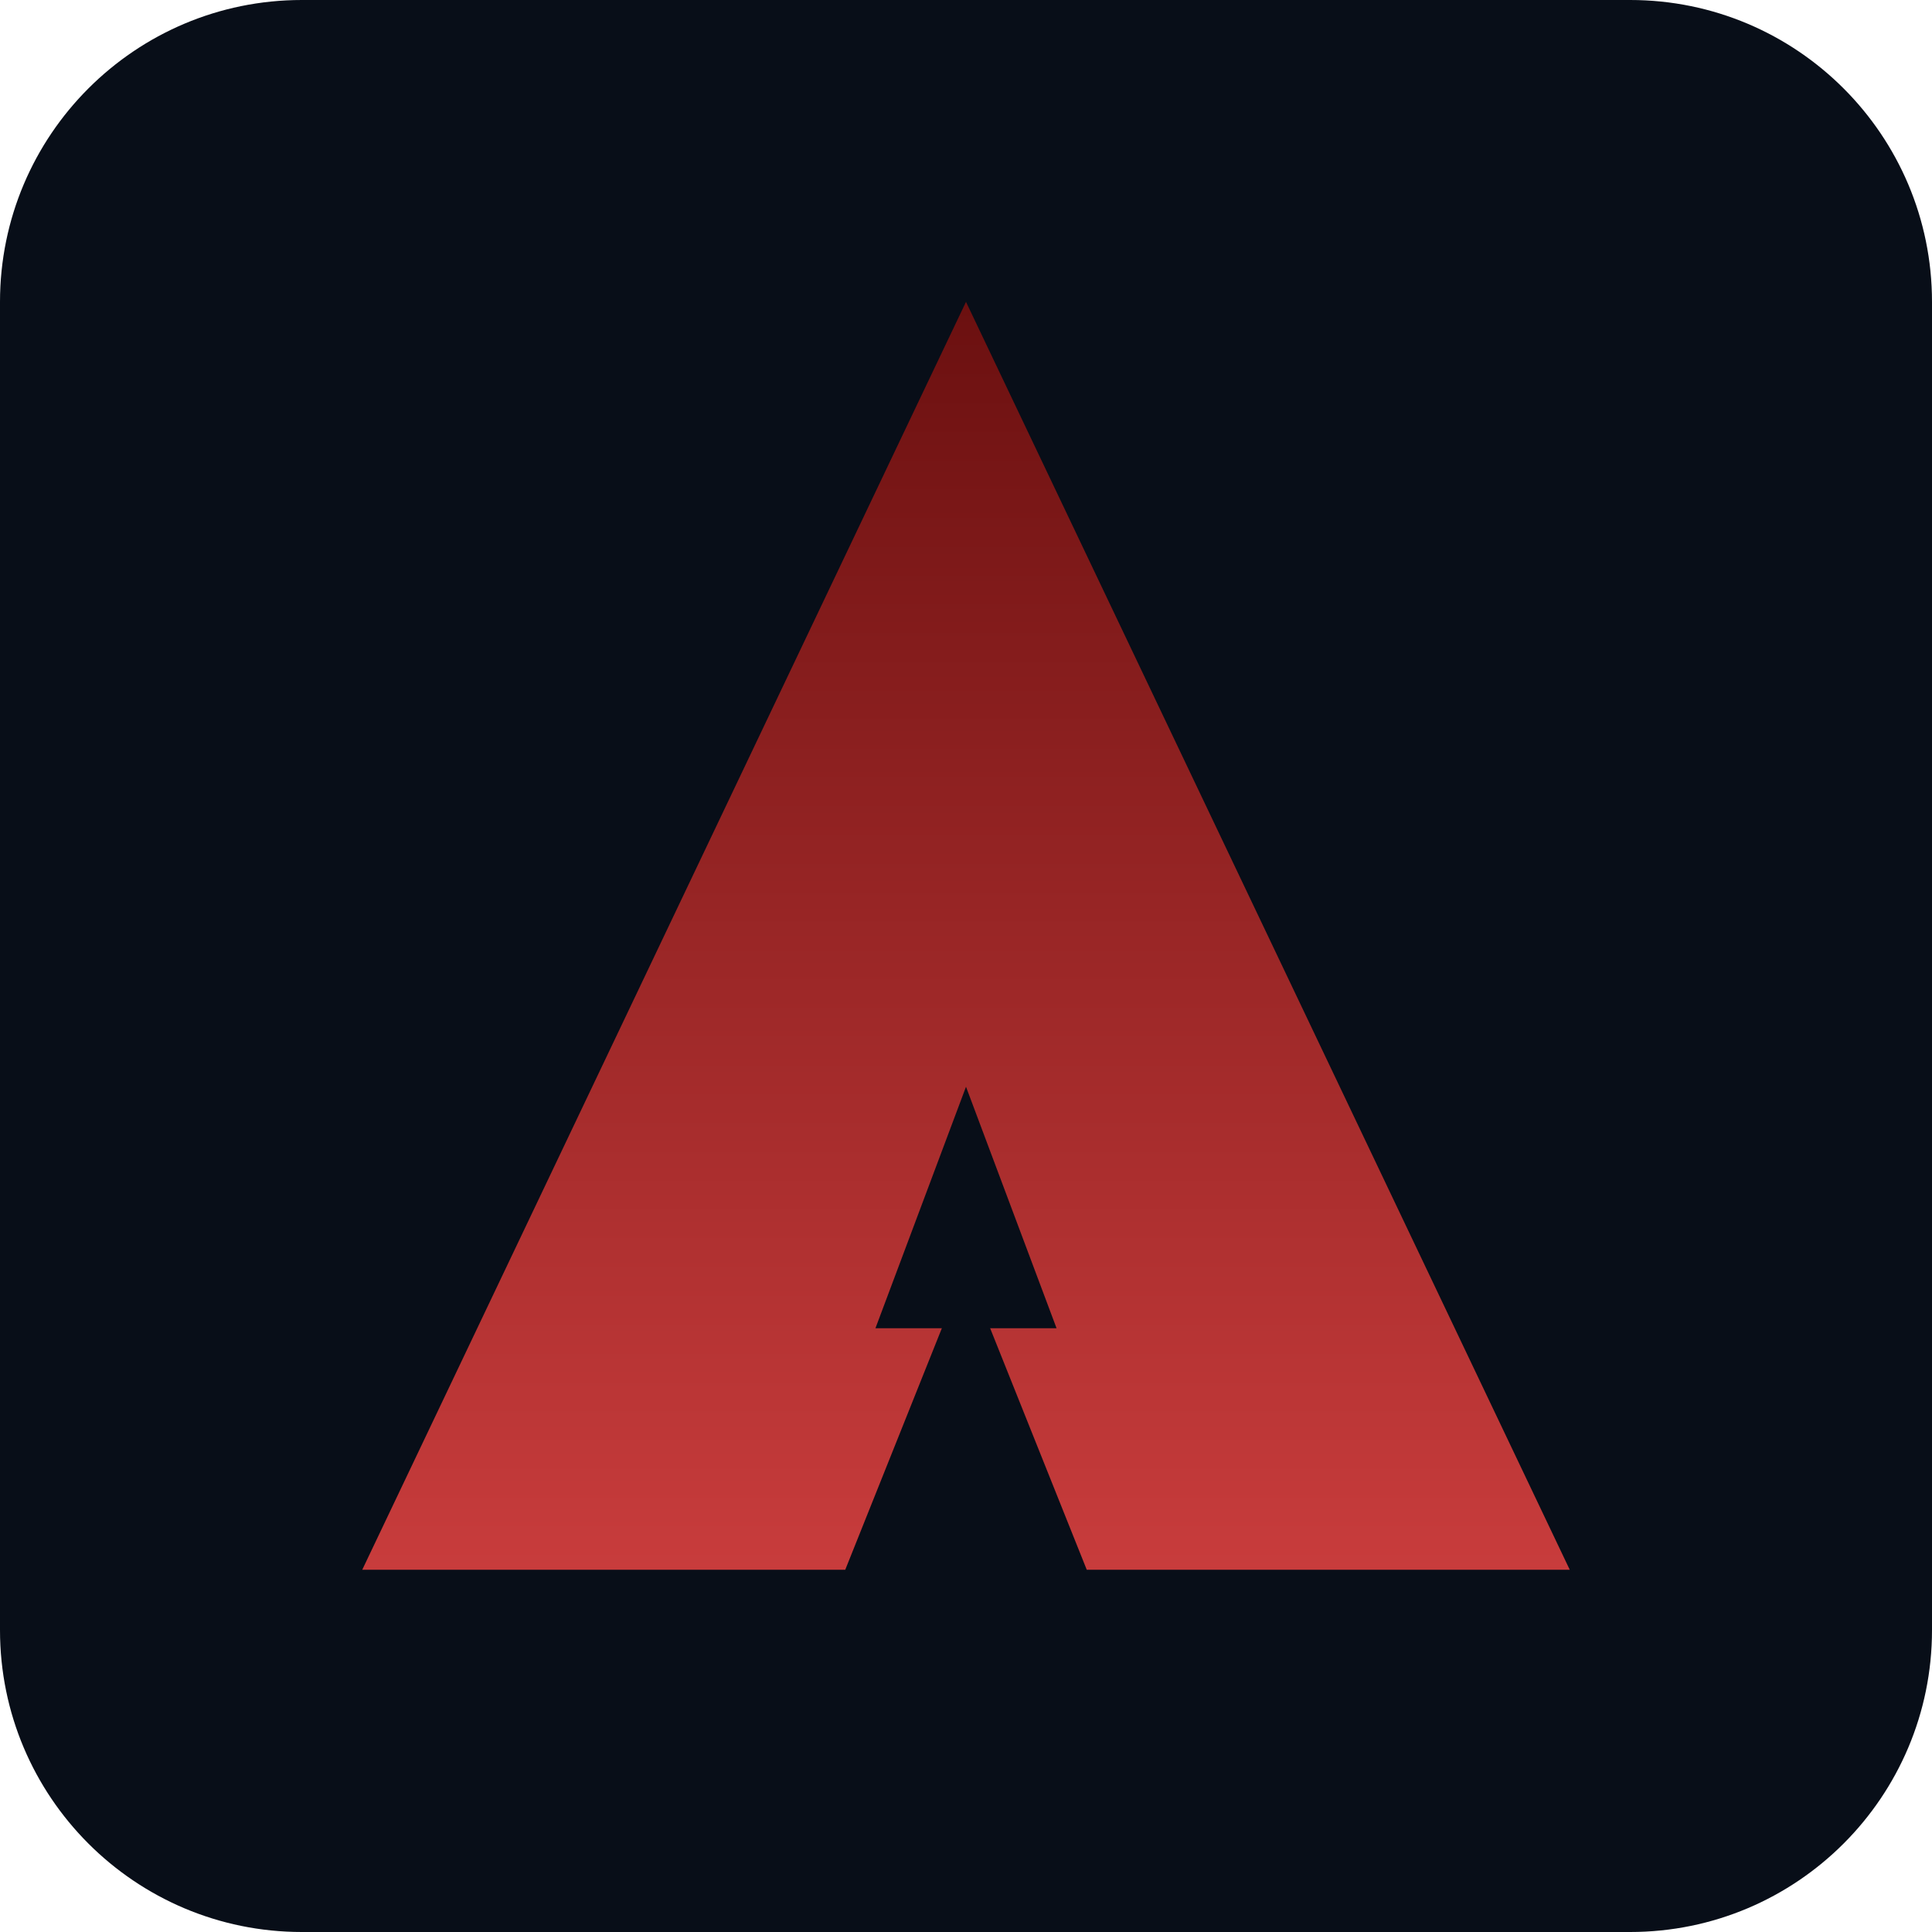
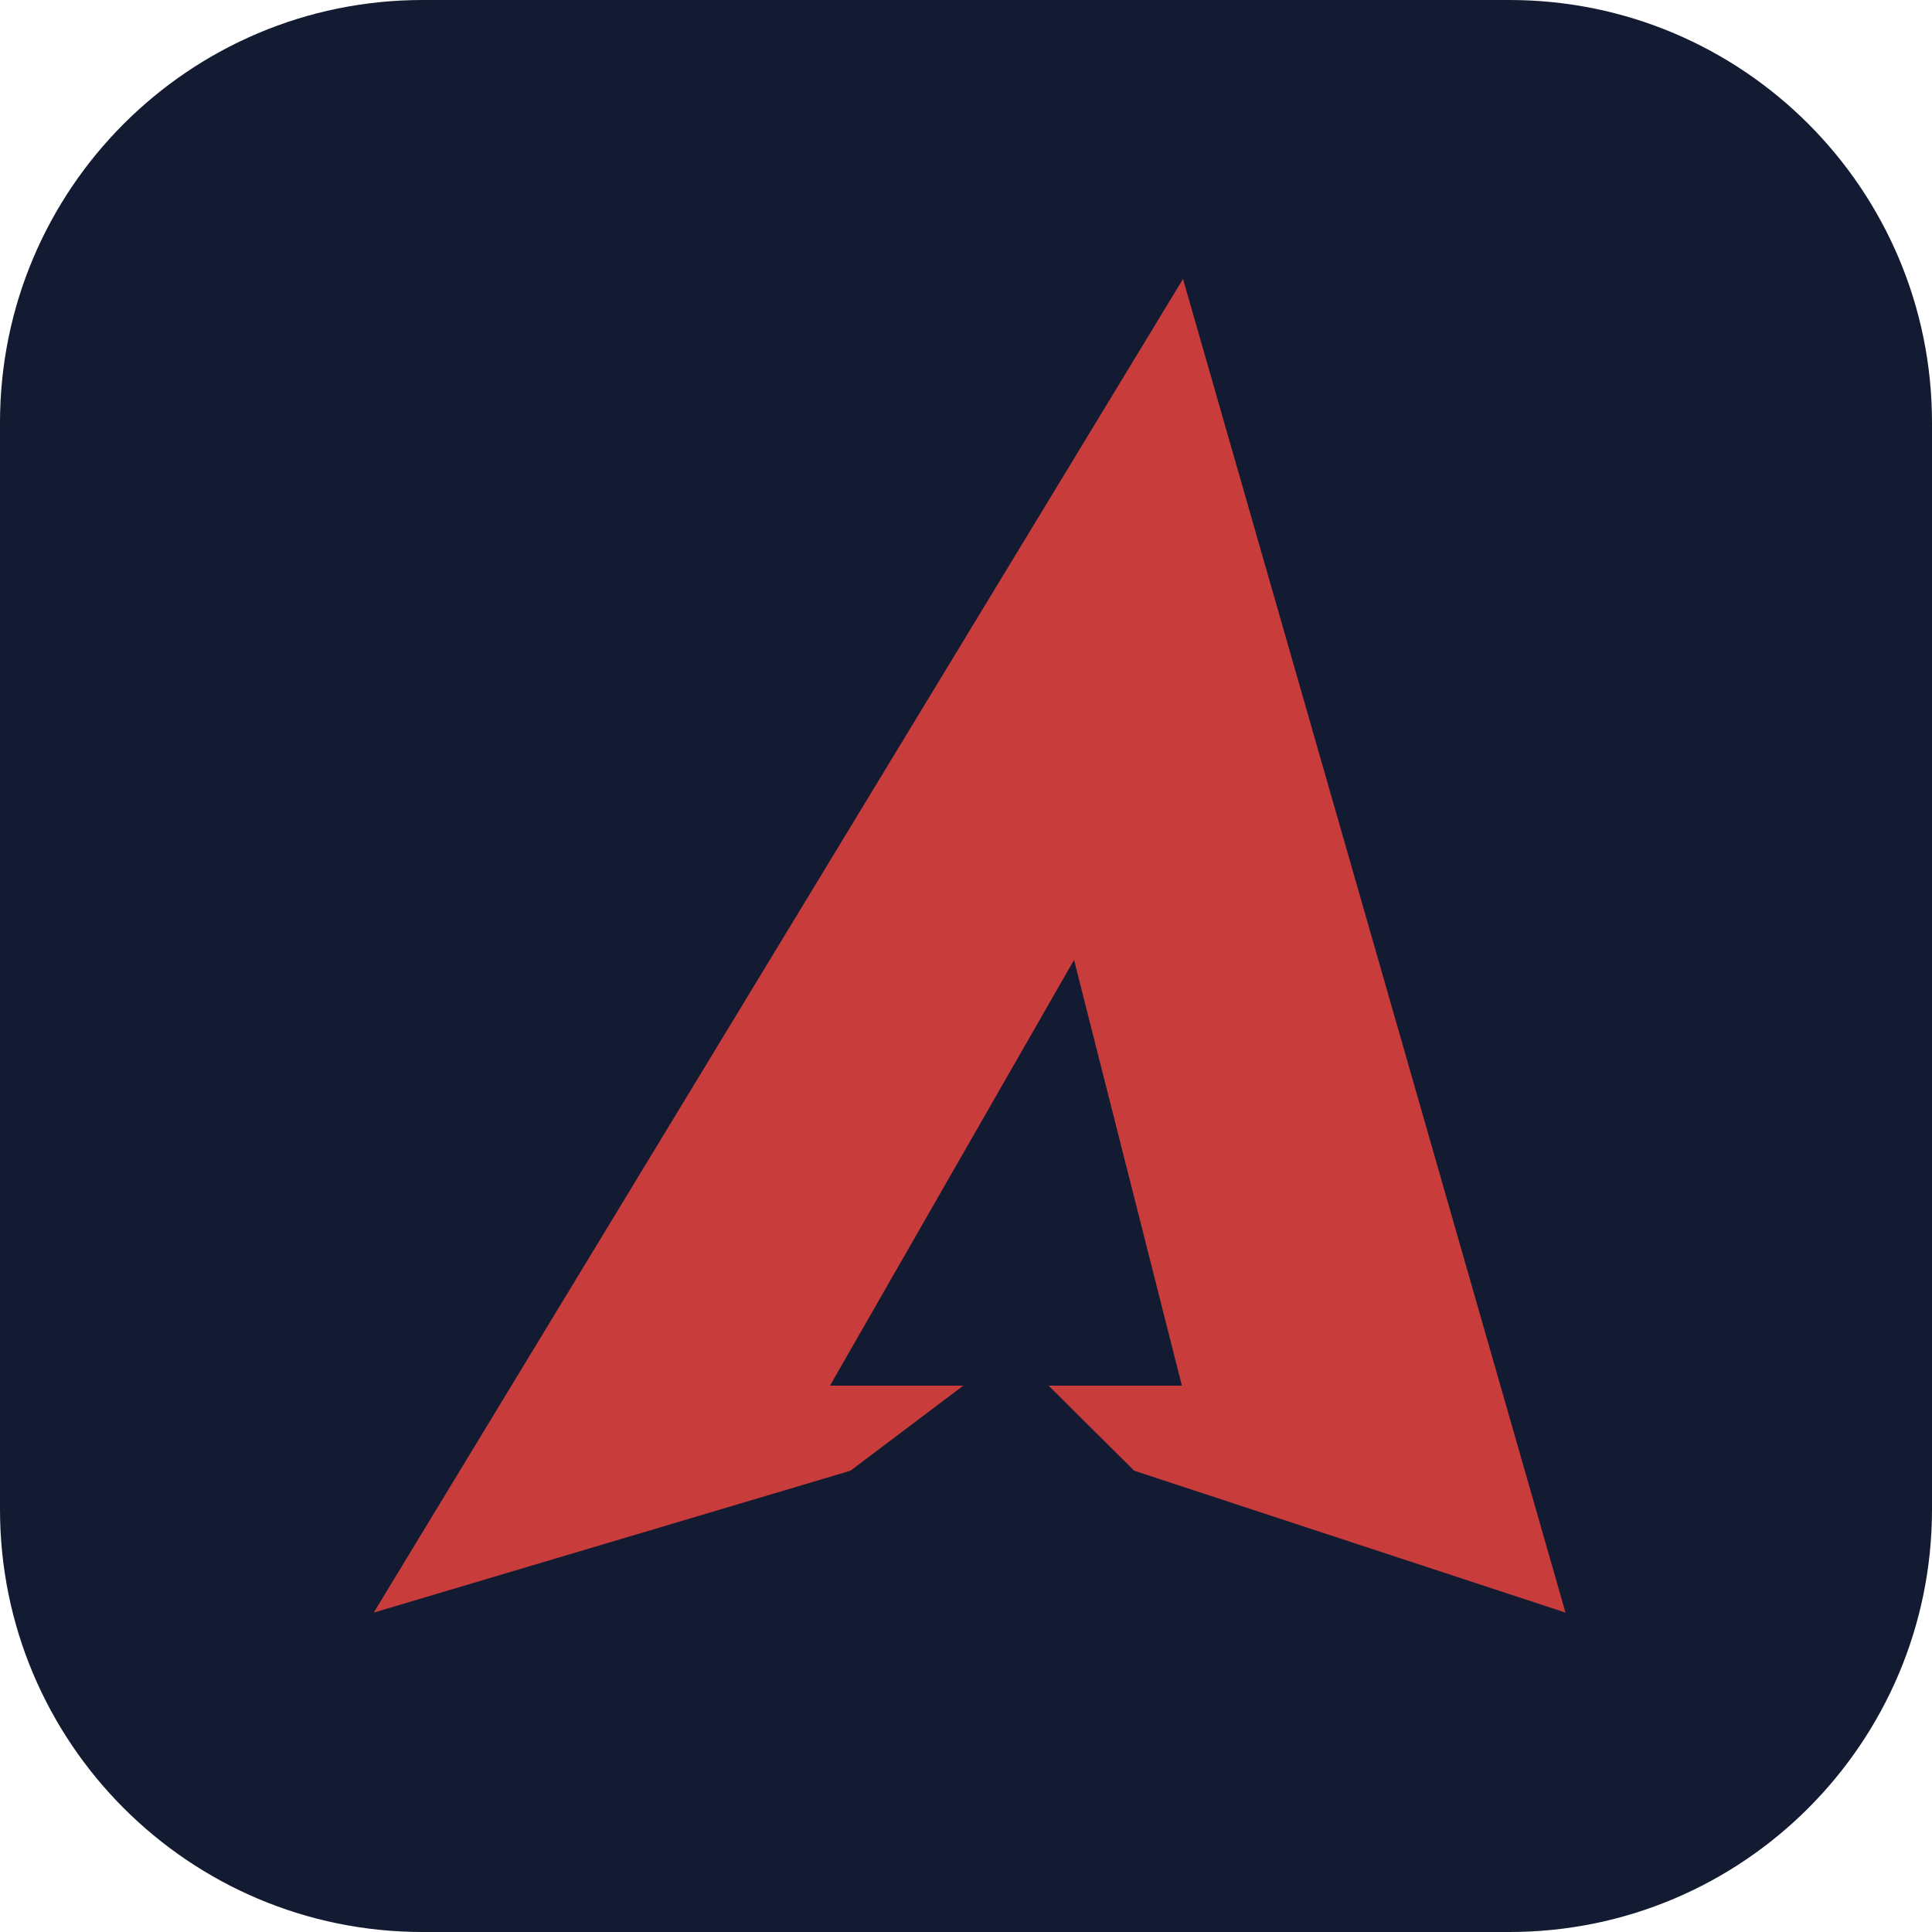
- <svg xmlns="http://www.w3.org/2000/svg" width="192" height="192" viewBox="0 0 32 32">
-   <rect width="32" height="32" rx="5" fill="#080E18" />
-   <defs>
-     <linearGradient id="deep-arrow" x1="16" y1="5" x2="16" y2="26" gradientUnits="userSpaceOnUse">
-       <stop offset="0%" stop-color="#6B1010" />
-       <stop offset="100%" stop-color="#C83C3C" />
-     </linearGradient>
-   </defs>
-   <path d="M16 5L26 26H18L16 21L14 26H6Z" fill="url(#deep-arrow)" />
-   <path d="M14.5 22H17.5L16 18Z" fill="#080E18" />
+ <svg xmlns="http://www.w3.org/2000/svg" viewBox="0 0 32 32" width="192" height="192" role="img" aria-label="Averrow">
+   <rect width="32" height="32" rx="7" fill="#121B31" />
+   <path transform="translate(1.02 0.86) scale(0.94)" d="M19.76 4L26.5 27.5L18.9 25L17.39 23.5L19.74 23.5L17.84 16L13.54 23.5L15.89 23.5L13.9 25L5.5 27.5Z" fill="#C83C3C" />
</svg>
